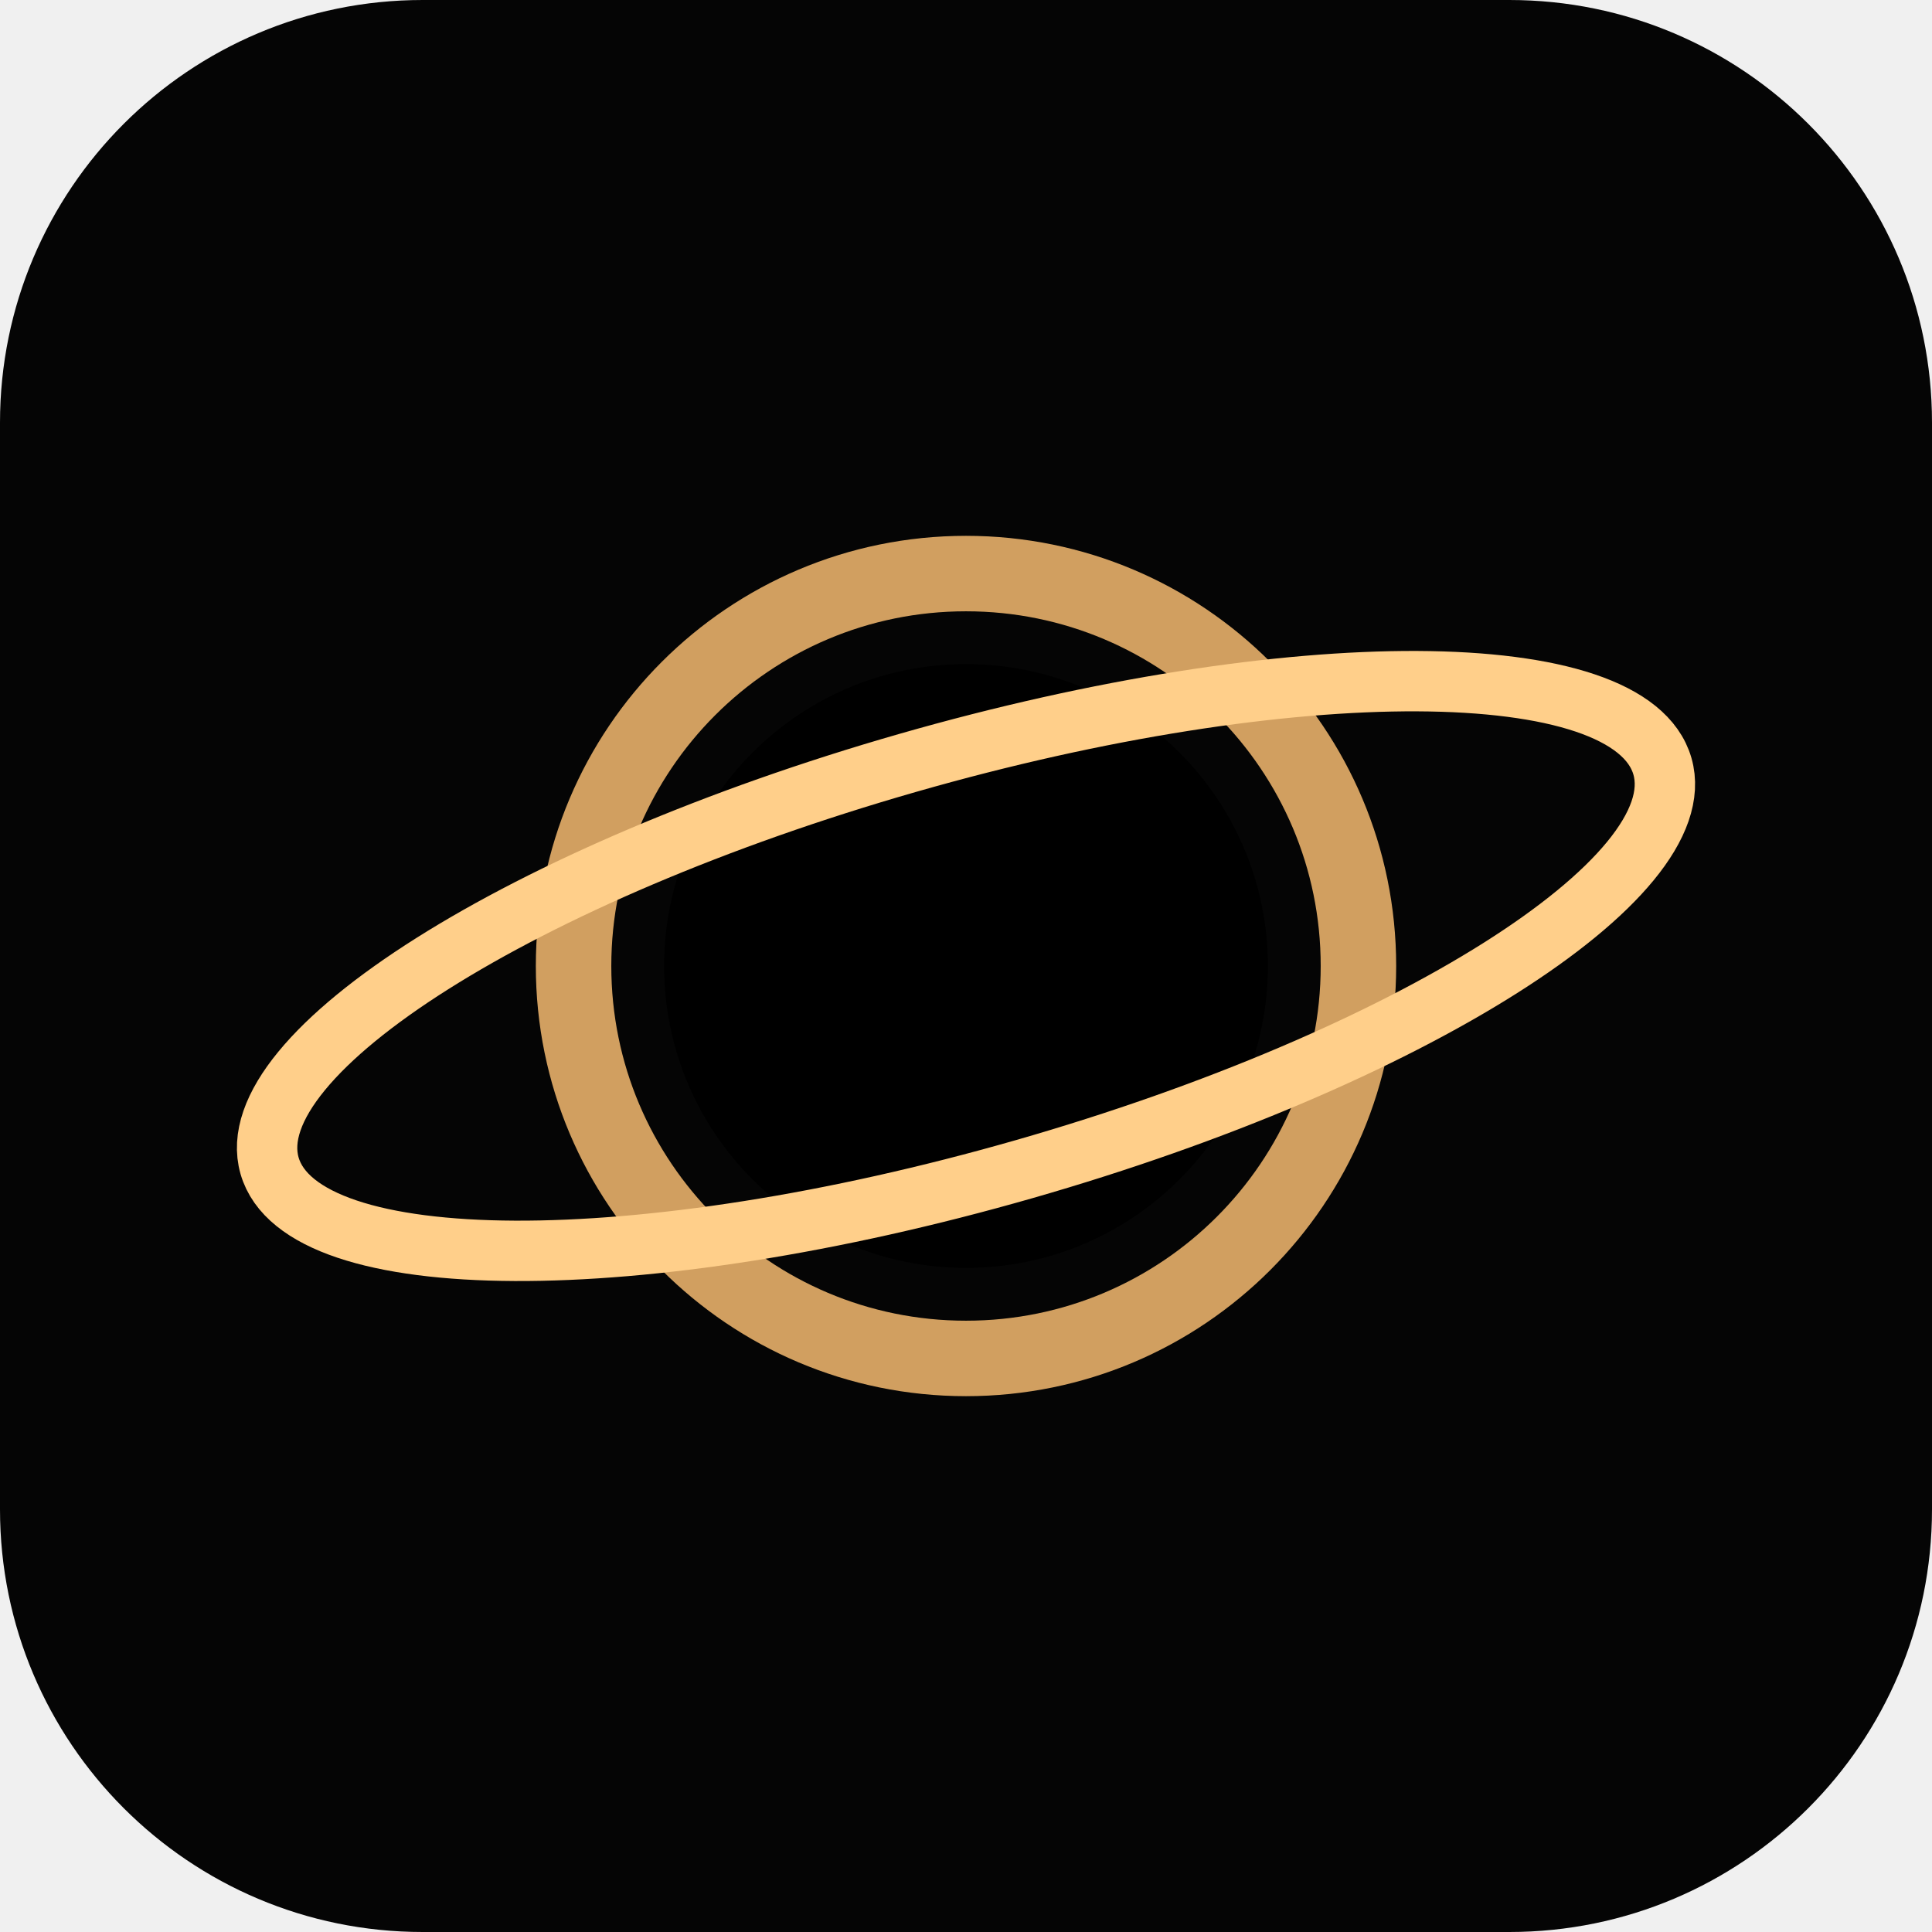
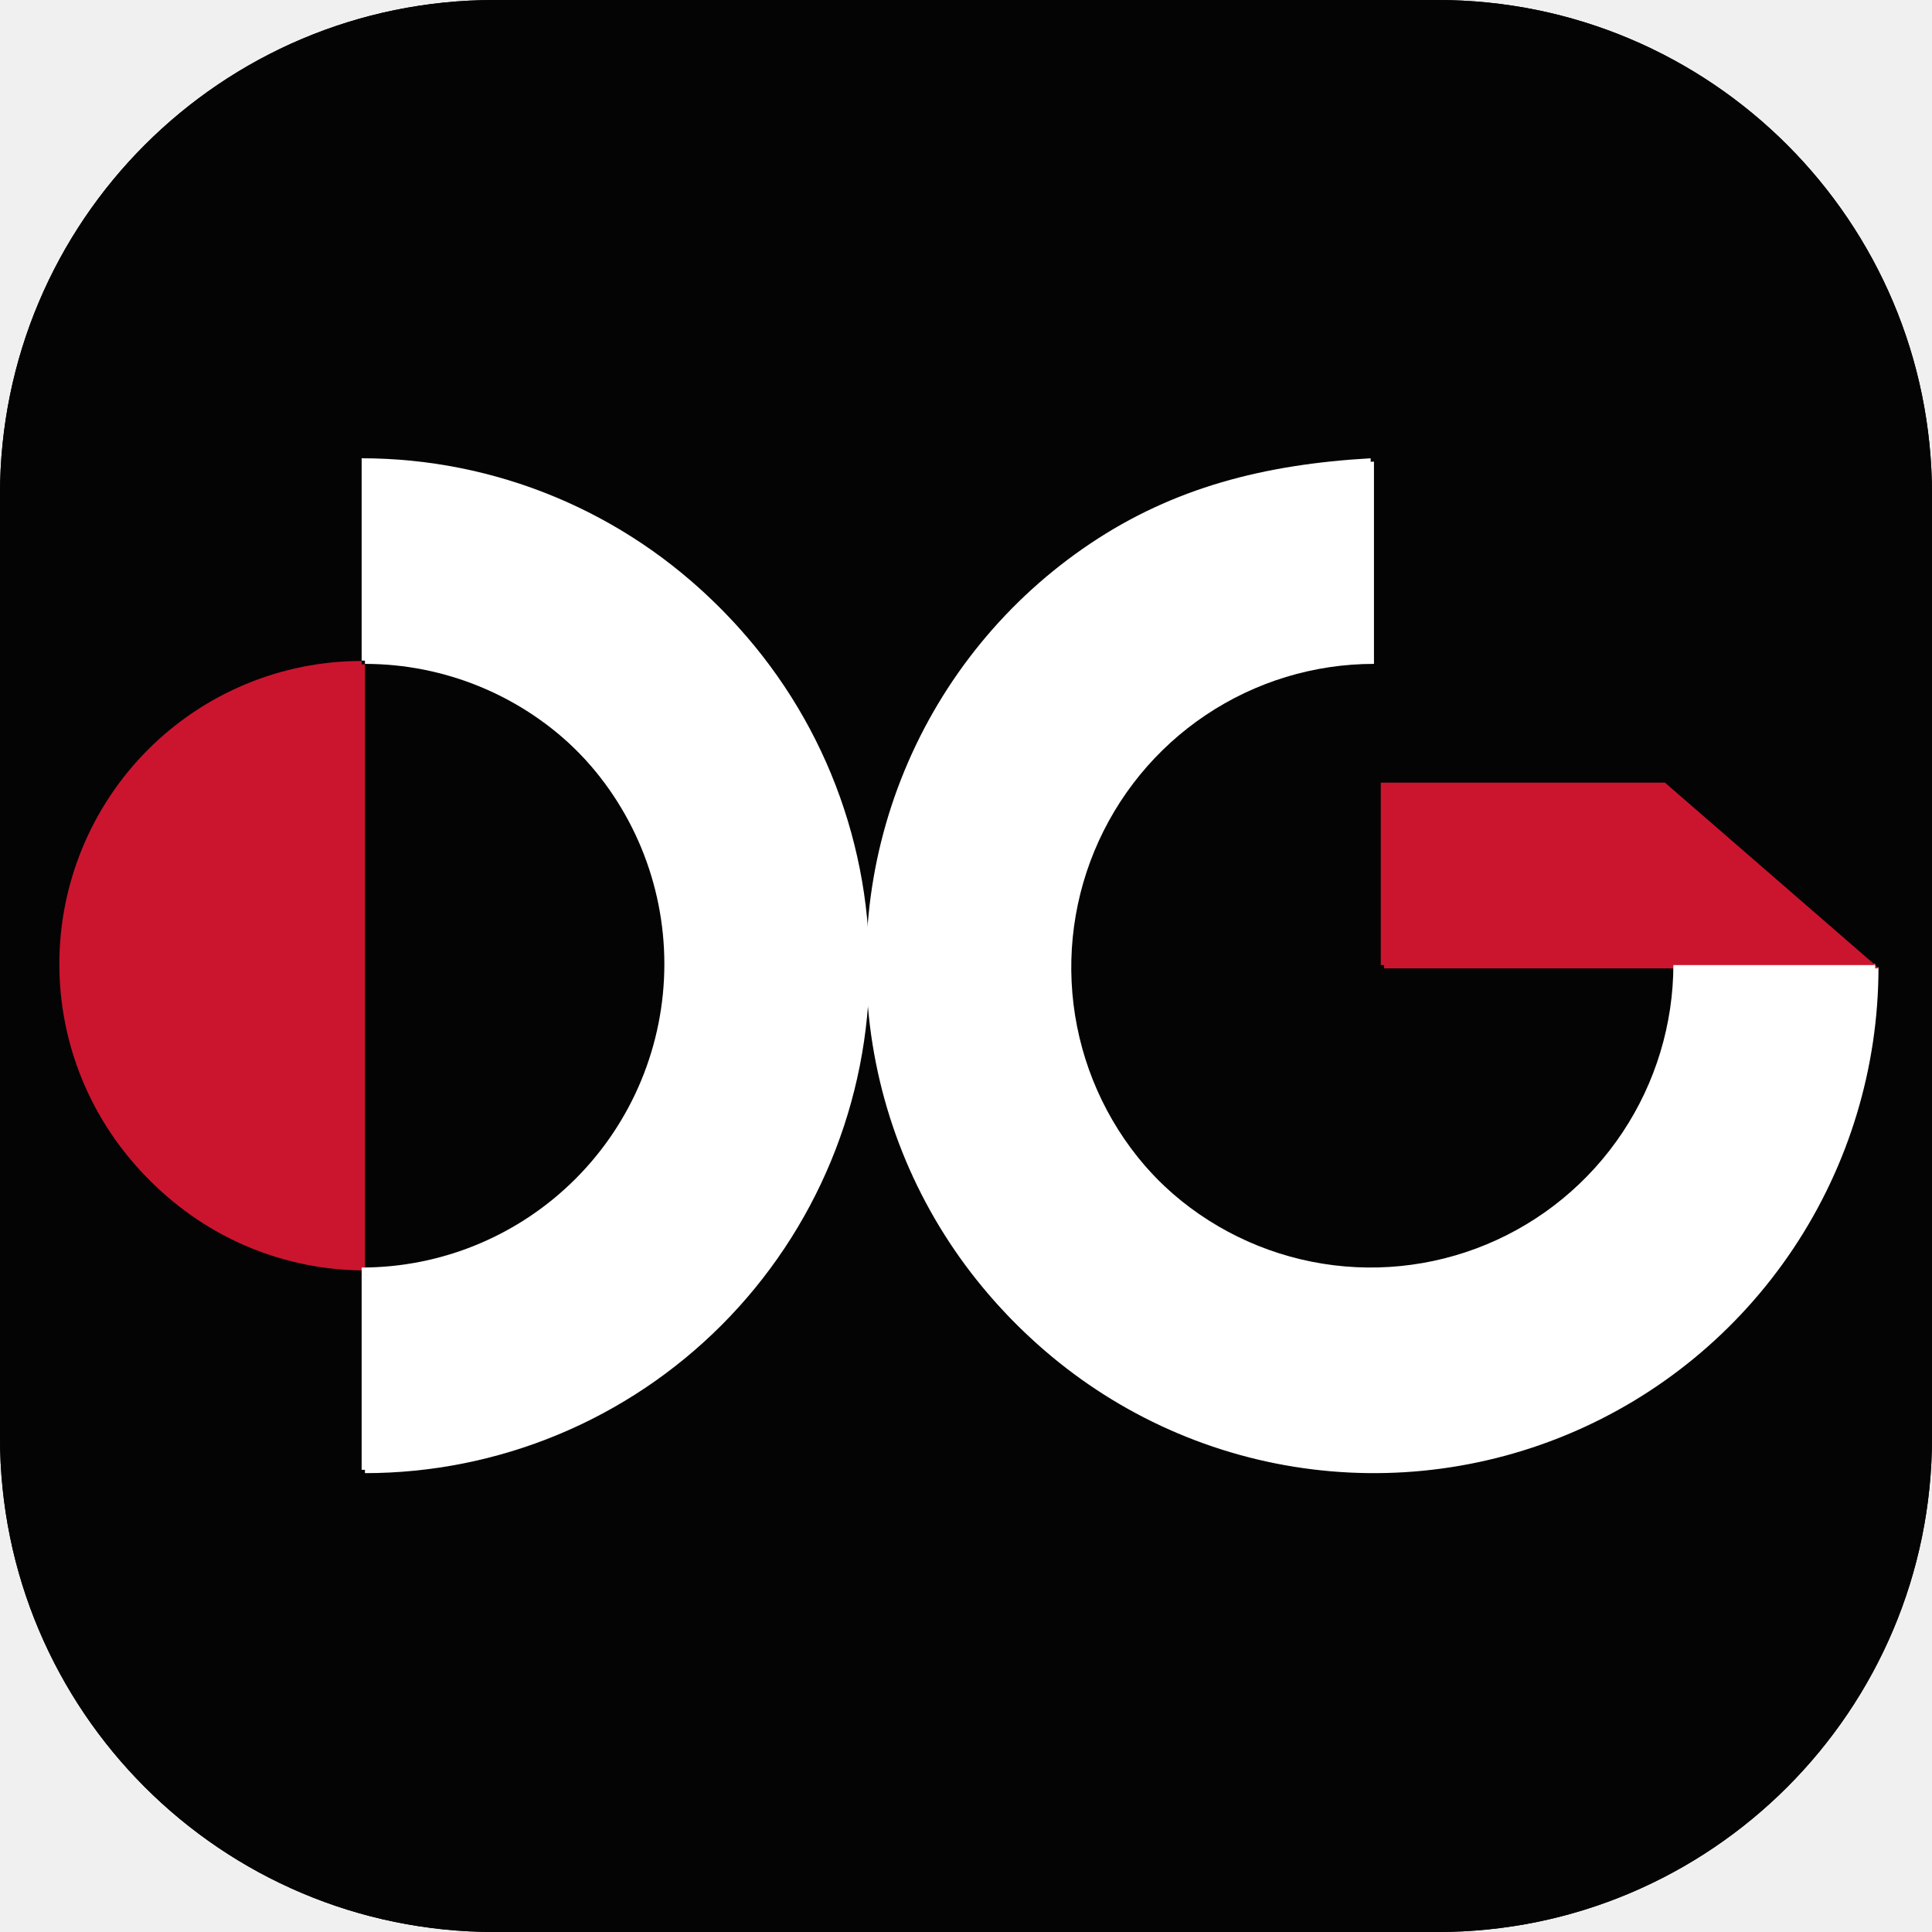
- <svg xmlns="http://www.w3.org/2000/svg" viewBox="0 0 64 64">
-   <rect width="64" height="64" rx="14" fill="#050505" />
-   <circle cx="32" cy="32" r="10" fill="#000" />
-   <circle cx="32" cy="32" r="13" fill="none" stroke="#e8b06a" stroke-width="2.5" opacity="0.9" />
-   <ellipse cx="32" cy="32" rx="24" ry="7" fill="none" stroke="#ffcf8a" stroke-width="2" transform="rotate(-16 32 32)" />
+ <svg xmlns="http://www.w3.org/2000/svg" width="586" height="586" viewBox="0 0 586 586" fill="none">
+   <rect width="586" height="586" rx="150" fill="#040404" />
+   <rect width="586" height="586" rx="150" fill="#040404" />
+   <g clip-path="url(#clip0_130_9)">
+     <path d="M110.692 446.821C130.788 446.821 150.687 442.853 169.253 435.143C187.819 427.434 204.688 416.134 218.898 401.888C233.108 387.643 244.38 370.731 252.07 352.118C259.76 333.505 263.718 313.557 263.718 293.411C263.718 273.264 259.76 253.316 252.07 234.703C244.38 216.09 233.108 199.178 218.898 184.933C204.688 170.687 187.819 159.387 169.253 151.678C150.687 143.968 130.788 140 110.692 140V201.364C122.75 201.364 134.689 203.745 145.829 208.371C156.968 212.996 167.09 219.777 175.616 228.324C184.142 236.871 190.905 247.018 195.519 258.186C200.133 269.354 202.508 281.323 202.508 293.411C202.508 305.498 200.133 317.467 195.519 328.635C190.905 339.803 184.142 349.95 175.616 358.497C167.09 367.044 156.968 373.825 145.829 378.45C134.689 383.076 122.75 385.457 110.692 385.457V446.821Z" fill="white" />
+     <path d="M416.744 140C384.238 141.845 356.893 148.997 331.727 165.854C306.563 182.711 286.949 206.67 275.367 234.703C263.784 262.735 260.754 293.581 266.659 323.34C272.563 353.098 287.138 380.433 308.538 401.888C329.94 423.343 357.206 437.954 386.89 443.873C416.574 449.792 447.343 446.755 475.304 435.143C503.266 423.532 527.166 403.869 543.98 378.641C560.797 353.413 569.77 323.752 569.77 293.411H508.559C508.559 311.616 503.174 329.411 493.086 344.549C482.997 359.686 468.658 371.483 451.88 378.45C435.103 385.417 416.642 387.24 398.832 383.688C381.021 380.137 364.661 371.37 351.821 358.497C338.98 345.624 330.236 329.223 326.693 311.368C323.15 293.513 324.968 275.005 331.918 258.186C338.867 241.367 350.635 226.991 365.734 216.877C380.833 206.763 398.585 201.364 416.744 201.364V140Z" fill="white" />
+     <path d="M110.693 201.487C98.651 201.487 86.728 203.865 75.603 208.485C64.479 213.104 54.371 219.875 45.856 228.411C37.342 236.947 30.588 247.08 25.98 258.233C21.372 269.386 19 281.339 19 293.41C19 305.482 21.372 317.435 25.98 328.588C30.588 339.741 37.342 349.874 45.856 358.41C54.371 366.946 64.479 373.717 75.603 378.336C86.728 382.956 98.651 385.334 110.693 385.334V201.487Z" fill="#CB152F" />
+     <path d="M419.811 293.718V238.379H505.984L569.77 293.718H419.811Z" fill="#CB152F" />
+   </g>
+   <g clip-path="url(#clip1_130_9)">
+     <path d="M109.692 445.821C129.788 445.821 149.687 441.853 168.253 434.143C186.819 426.434 203.688 415.134 217.898 400.888C232.108 386.643 243.38 369.731 251.07 351.118C258.76 332.505 262.718 312.557 262.718 292.411C262.718 272.264 258.76 252.316 251.07 233.703C243.38 215.09 232.108 198.178 217.898 183.933C203.688 169.687 186.819 158.387 168.253 150.678C149.687 142.968 129.788 139 109.692 139V200.364C121.75 200.364 133.689 202.745 144.829 207.371C155.968 211.996 166.09 218.777 174.616 227.324C183.142 235.871 189.905 246.018 194.519 257.186C199.133 268.354 201.508 280.323 201.508 292.411C201.508 304.498 199.133 316.467 194.519 327.635C189.905 338.803 183.142 348.95 174.616 357.497C166.09 366.044 155.968 372.825 144.829 377.45C133.689 382.076 121.75 384.457 109.692 384.457V445.821Z" fill="white" />
+     <path d="M415.744 139C383.238 140.845 355.893 147.997 330.727 164.854C305.563 181.711 285.949 205.67 274.367 233.703C262.784 261.735 259.754 292.581 265.659 322.34C271.563 352.098 286.138 379.433 307.538 400.888C328.94 422.343 356.206 436.954 385.89 442.873C415.574 448.792 446.343 445.755 474.304 434.143C502.266 422.532 526.166 402.869 542.98 377.641C559.797 352.413 568.77 322.752 568.77 292.411H507.559C507.559 310.616 502.174 328.411 492.086 343.549C481.997 358.686 467.658 370.483 450.88 377.45C434.103 384.417 415.642 386.24 397.832 382.688C380.021 379.137 363.661 370.37 350.821 357.497C337.98 344.624 329.236 328.223 325.693 310.368C322.15 292.513 323.968 274.005 330.918 257.186C337.867 240.367 349.635 225.991 364.734 215.877C379.833 205.763 397.585 200.364 415.744 200.364V139Z" fill="white" />
+     <path d="M109.693 200.487C97.651 200.487 85.728 202.865 74.603 207.485C63.479 212.104 53.371 218.875 44.856 227.411C36.342 235.947 29.588 246.08 24.98 257.233C20.372 268.386 18 280.339 18 292.41C18 304.482 20.372 316.435 24.98 327.588C29.588 338.741 36.342 348.874 44.856 357.41C53.371 365.946 63.479 372.717 74.603 377.336C85.728 381.956 97.651 384.334 109.693 384.334V200.487Z" fill="#CB152F" />
+     <path d="M418.811 292.718V237.379H504.984L568.77 292.718H418.811Z" fill="#CB152F" />
+   </g>
+   <defs>
+     <clipPath id="clip0_130_9">
+       <rect width="551" height="307" fill="white" transform="translate(19 140)" />
+     </clipPath>
+     <clipPath id="clip1_130_9">
+       <rect width="551" height="307" fill="white" transform="translate(18 139)" />
+     </clipPath>
+   </defs>
</svg>
